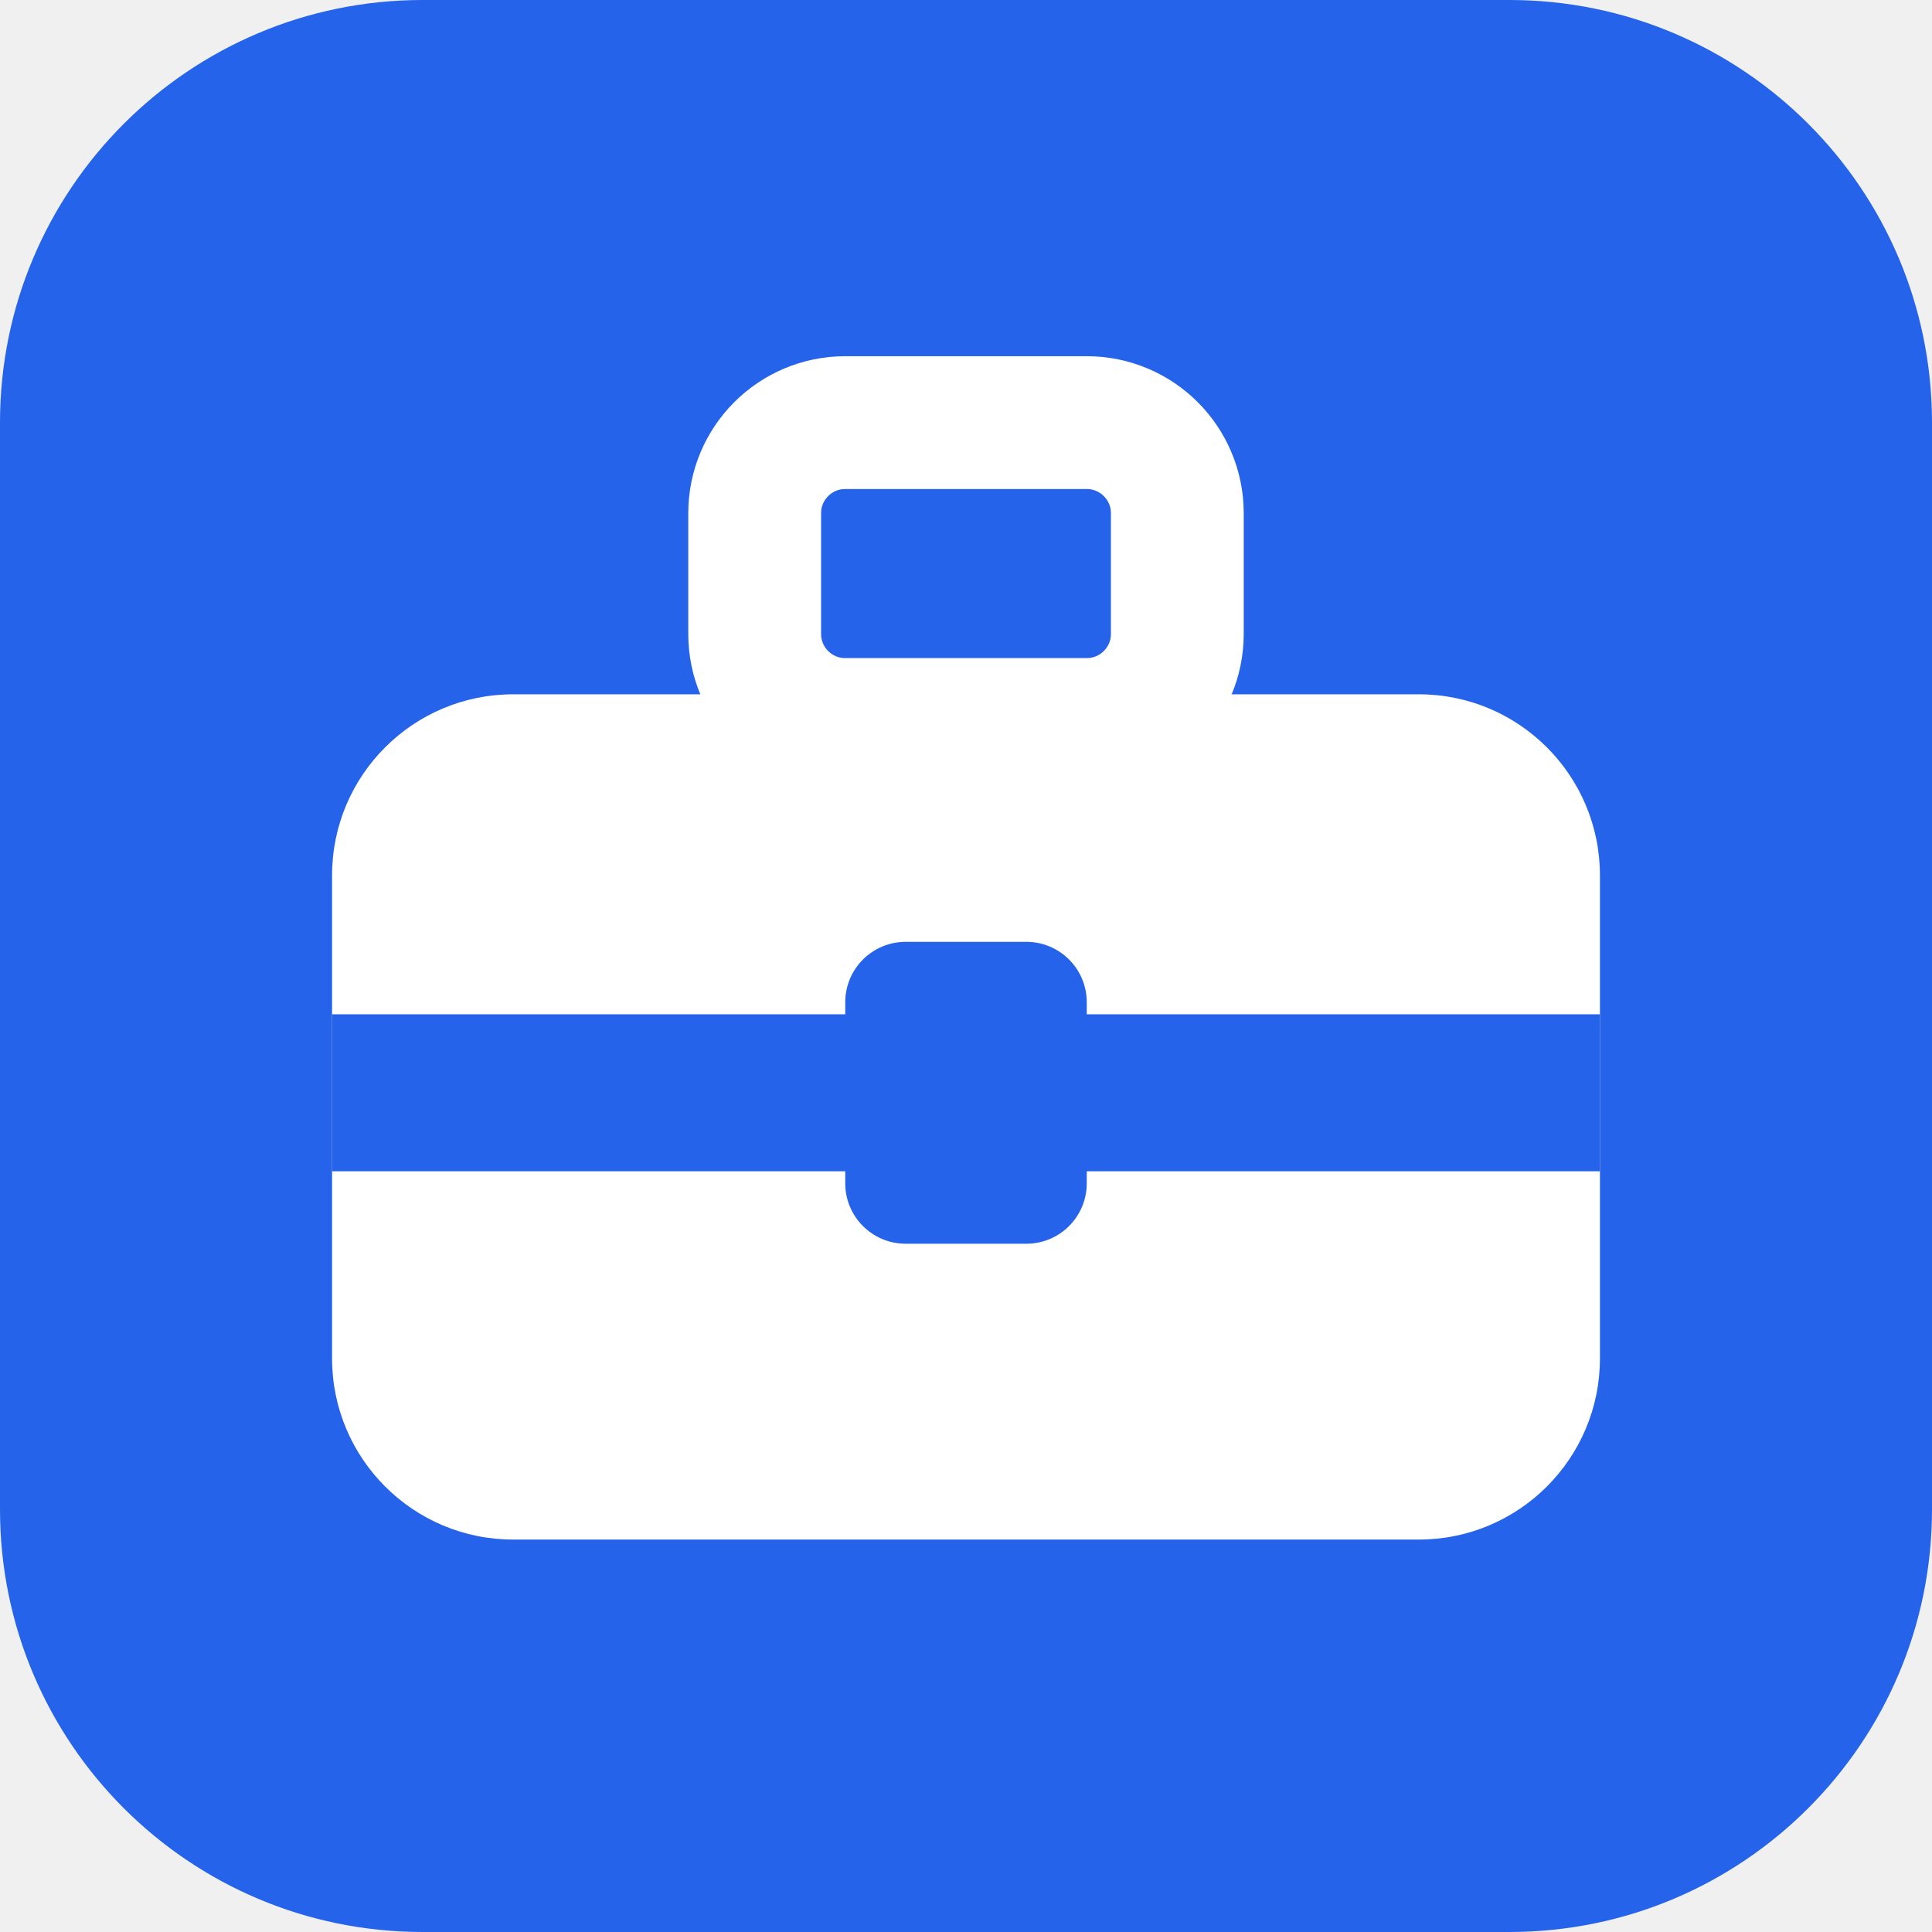
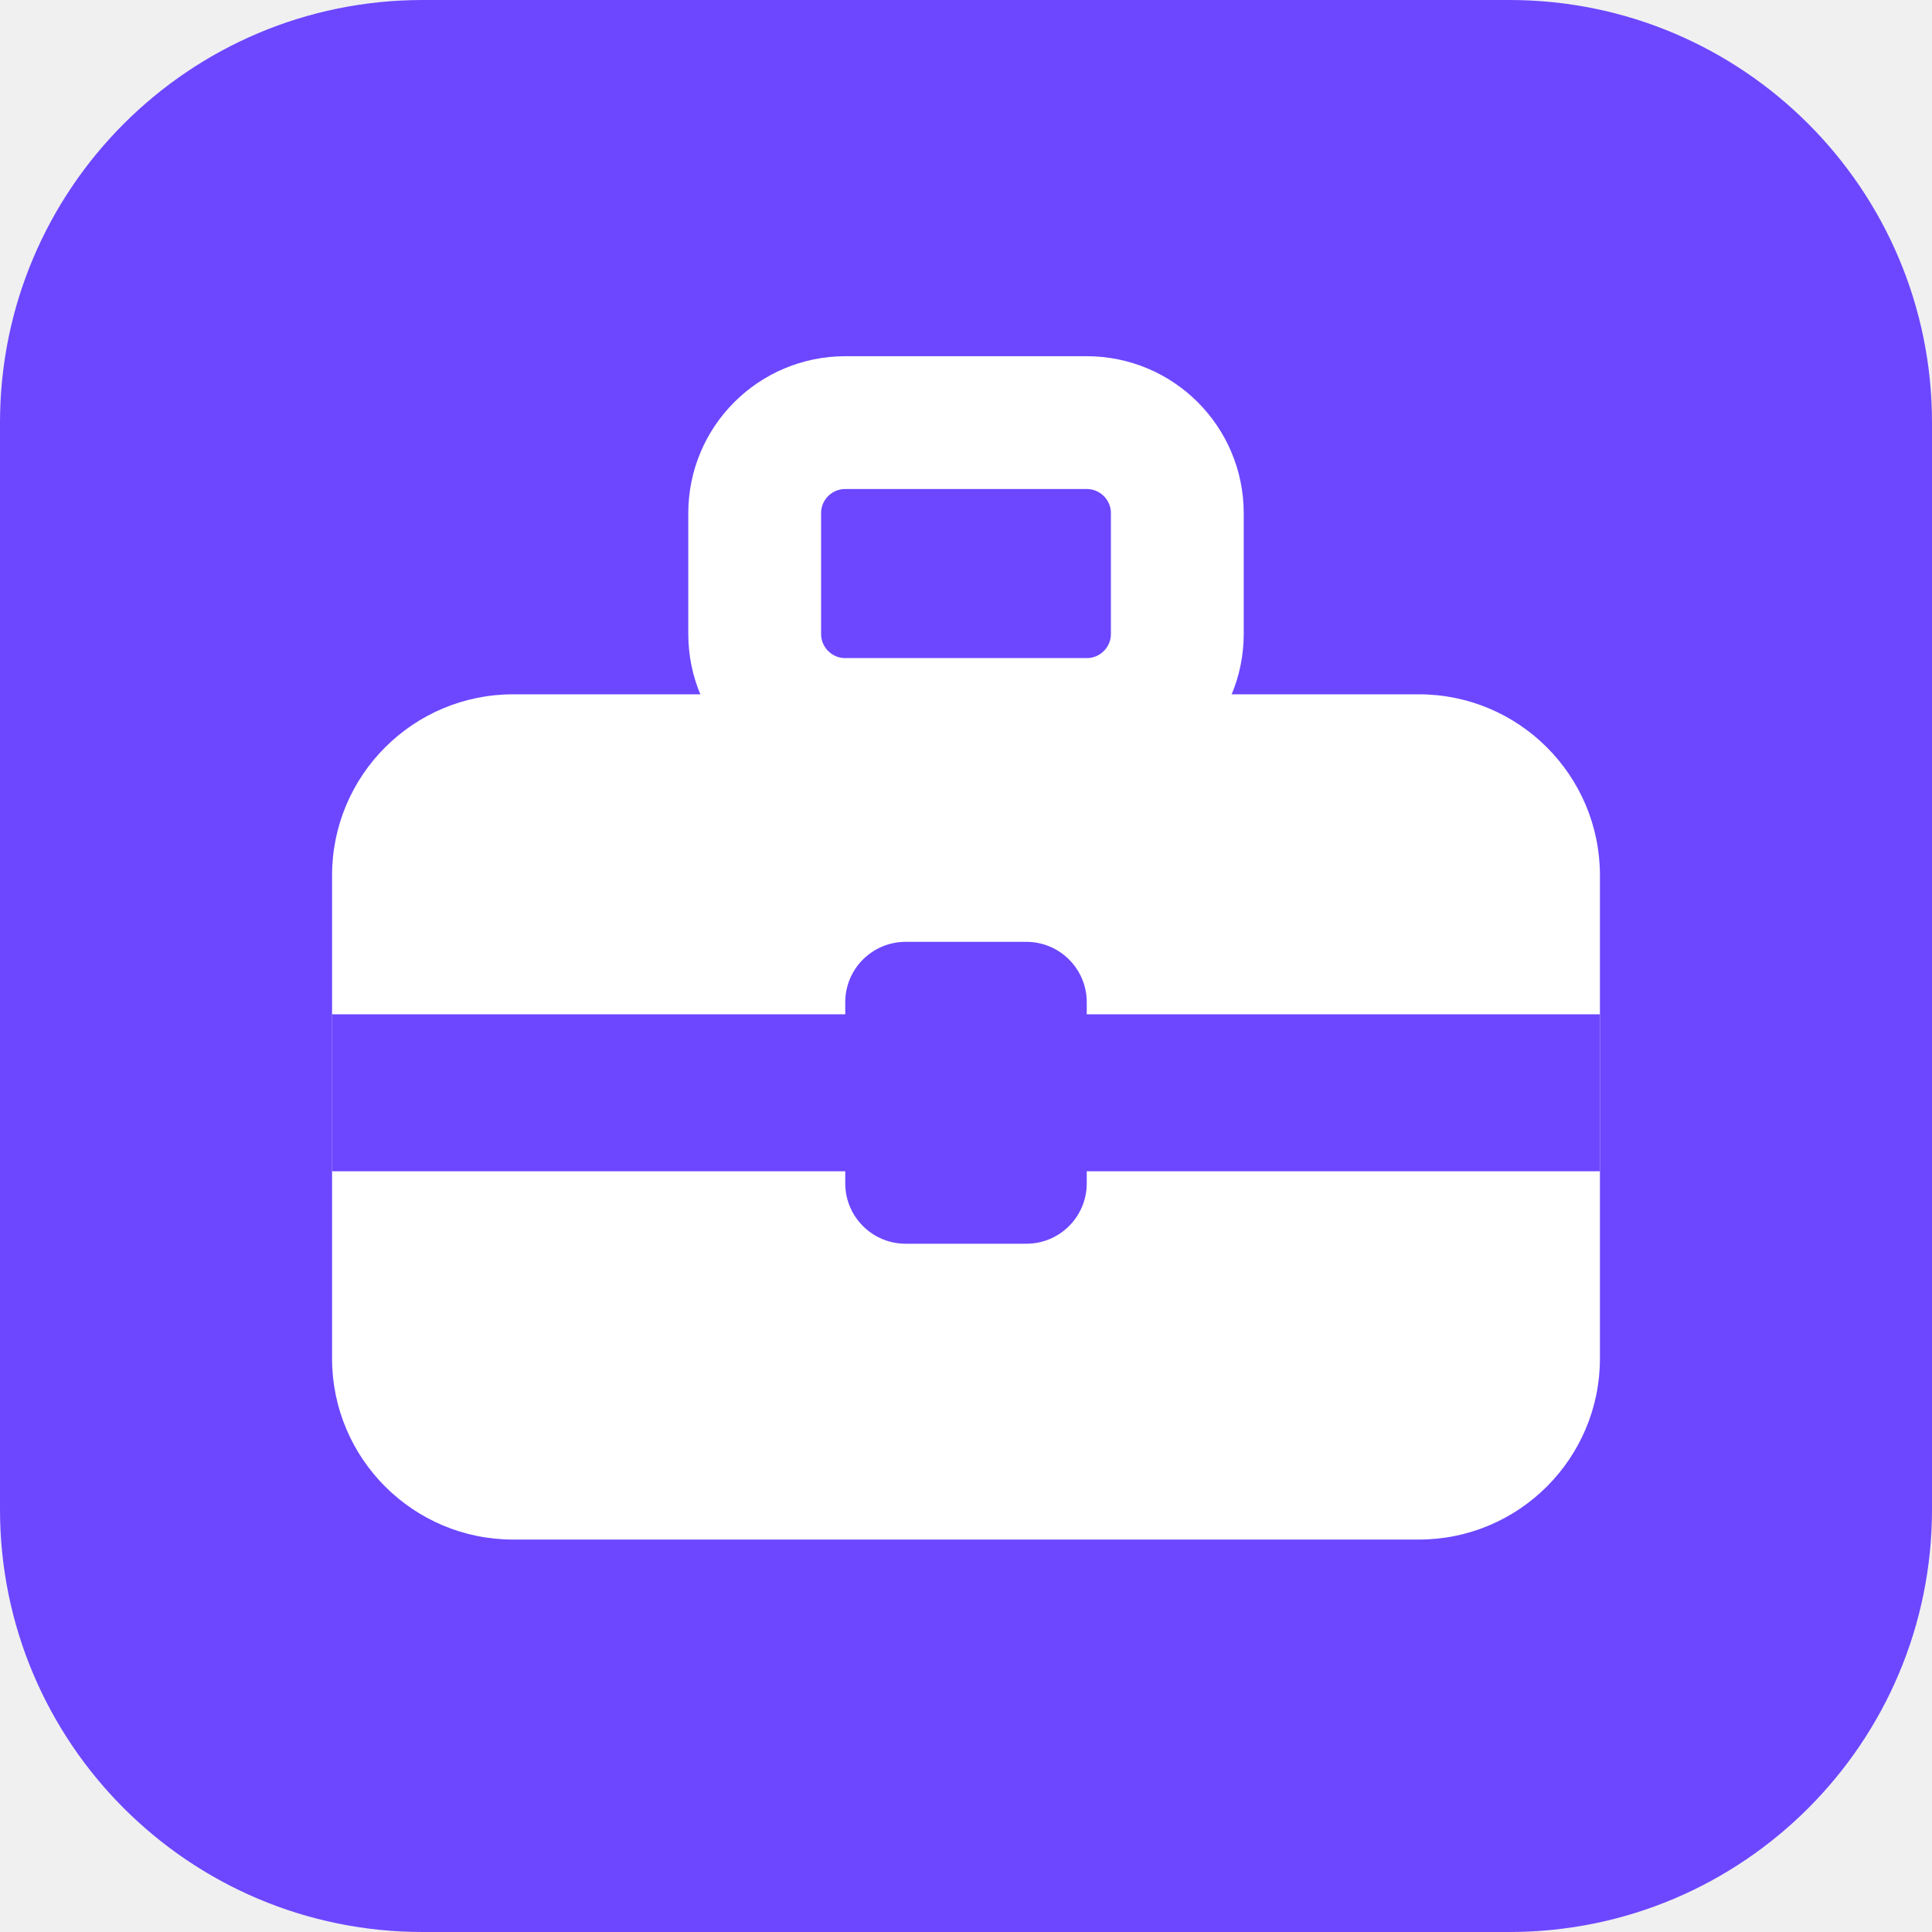
<svg xmlns="http://www.w3.org/2000/svg" viewBox="0 0 32 32">
-   <rect width="32" height="32" rx="7" fill="#2563eb" />
+   <rect width="32" height="32" rx="7" fill="#6c47ff" />
  <rect x="12.5" y="7" width="7" height="5" rx="1.5" fill="none" stroke="#ffffff" stroke-width="2.2" />
  <rect x="5.5" y="11.5" width="21" height="14" rx="3" fill="#ffffff" />
-   <rect x="5.5" y="16.8" width="21" height="2.6" fill="#2563eb" />
-   <rect x="14" y="15.6" width="4" height="5" rx="1" fill="#2563eb" />
+   <rect x="5.5" y="16.8" width="21" height="2.6" fill="#6c47ff" />
+   <rect x="14" y="15.6" width="4" height="5" rx="1" fill="#6c47ff" />
</svg>
